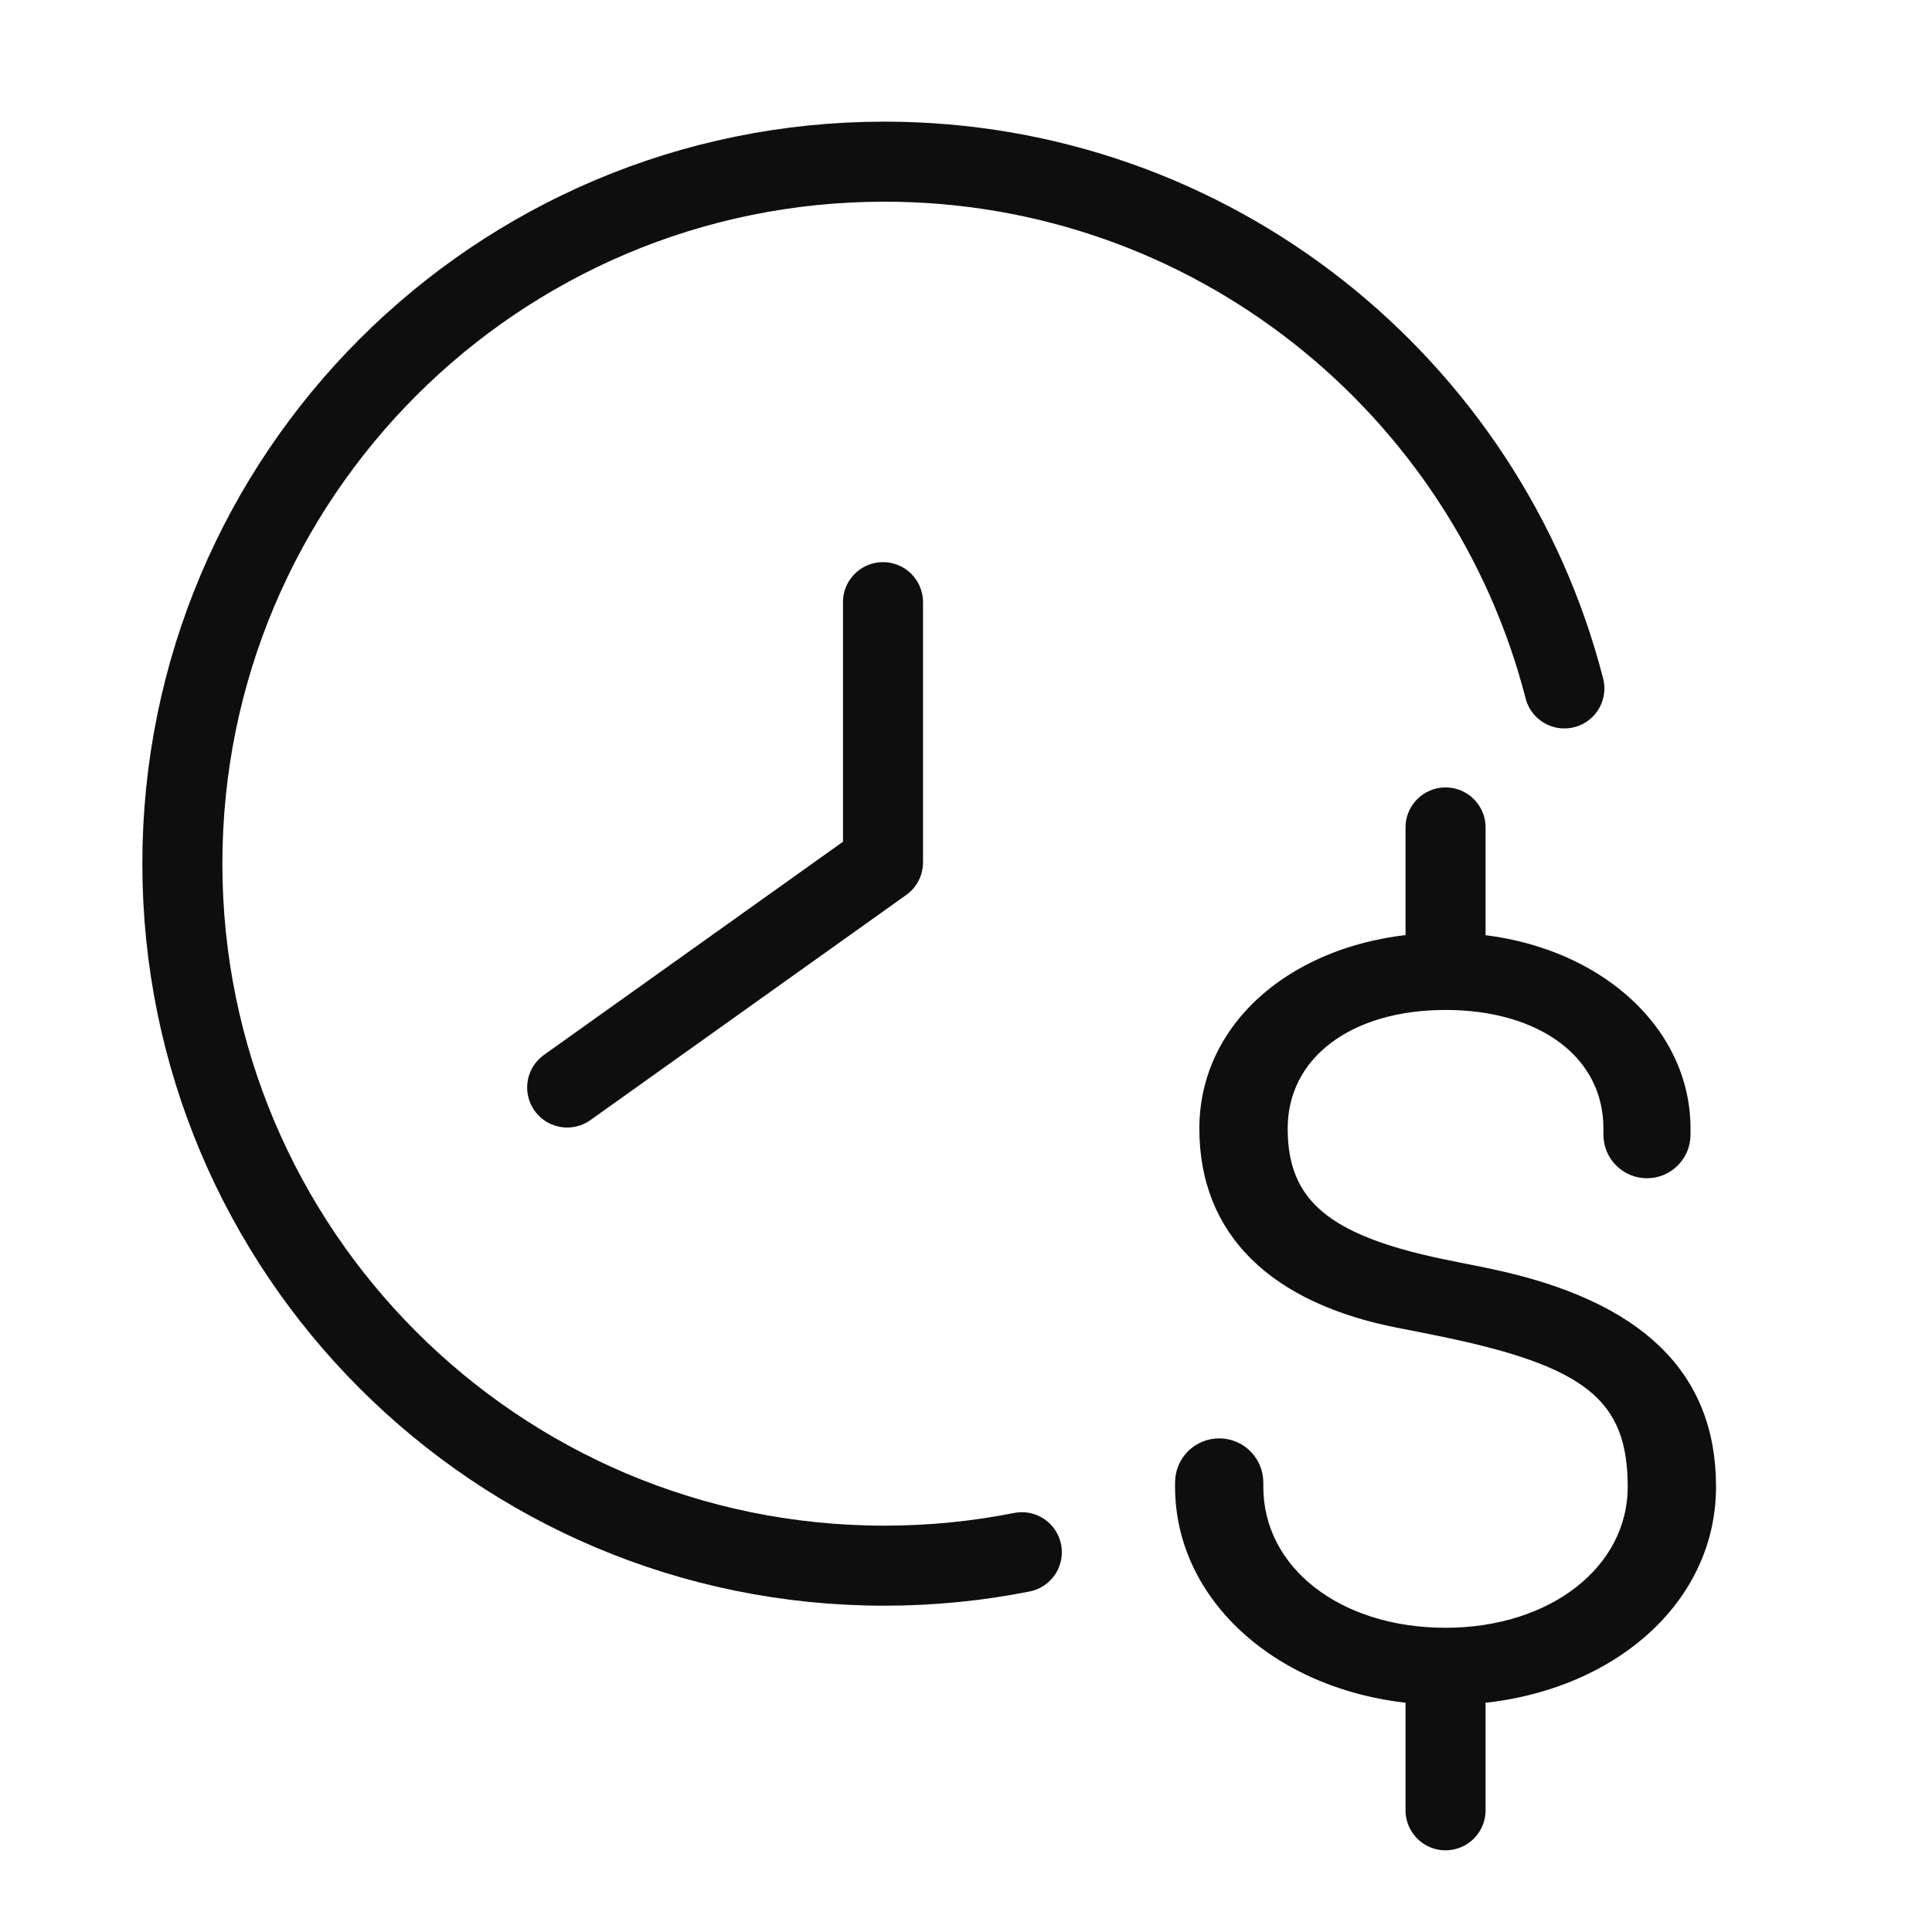
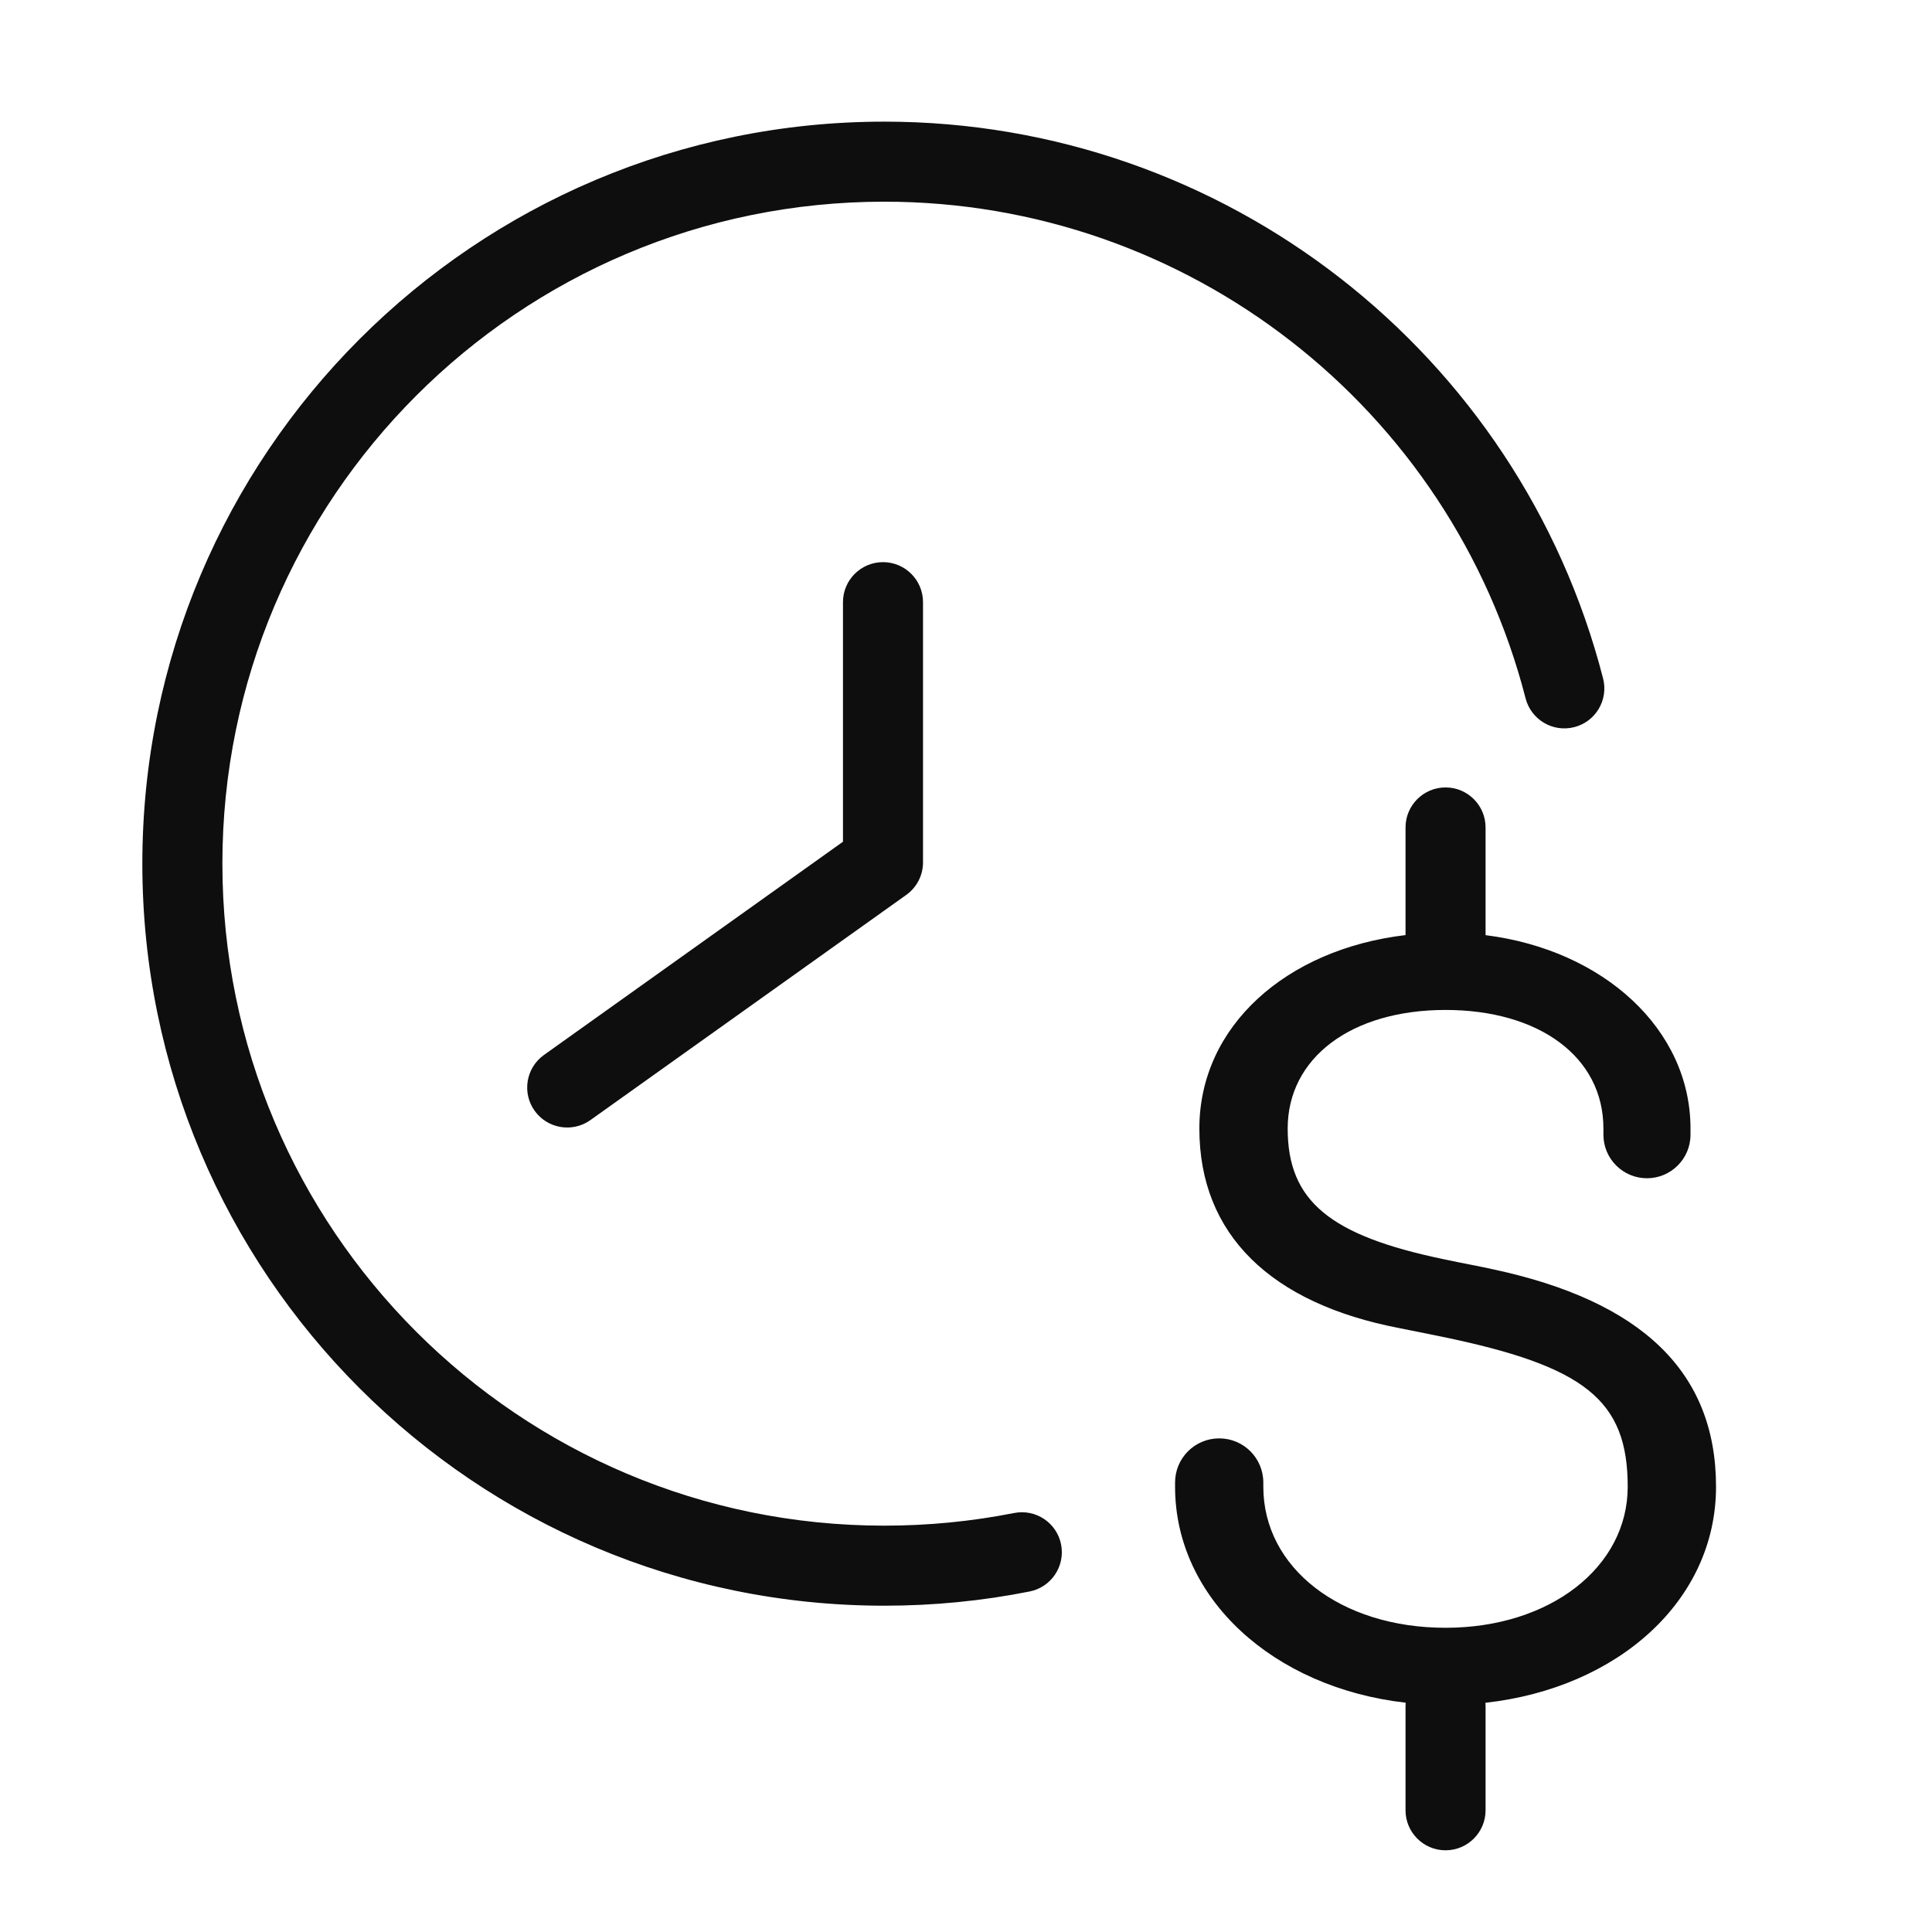
<svg xmlns="http://www.w3.org/2000/svg" width="28" height="28" viewBox="0 0 28 28">
-   <g fill="none" fill-rule="evenodd" stroke="#0E0E0E" transform="translate(1.4 1.1)">
-     <path fill="#0E0E0E" stroke-width=".15" d="M21.913,15.345 L21.913,15.256 C21.913,14.165 20.937,13.462 19.55,13.462 C18.144,13.462 17.187,14.185 17.187,15.256 C17.187,16.352 17.832,16.873 19.501,17.222 C19.598,17.242 19.598,17.242 19.712,17.265 C19.751,17.273 19.751,17.273 19.811,17.285 C19.811,17.285 19.811,17.285 19.811,17.285 C19.883,17.299 19.883,17.299 19.919,17.306 C20.047,17.332 20.133,17.349 20.214,17.367 C22.346,17.821 23.395,18.823 23.395,20.447 C23.395,22.215 21.714,23.535 19.55,23.535 C17.387,23.535 15.705,22.178 15.705,20.447 L15.705,20.386 C15.705,20.074 15.957,19.821 16.27,19.821 C16.582,19.821 16.834,20.074 16.834,20.386 L16.834,20.447 C16.834,21.666 17.986,22.566 19.55,22.566 C21.104,22.566 22.265,21.657 22.265,20.447 C22.265,19.143 21.615,18.632 19.501,18.196 C19.366,18.169 19.366,18.169 19.205,18.136 C19.147,18.125 19.147,18.125 19.059,18.107 C19.059,18.107 19.059,18.107 19.059,18.107 C18.95,18.086 18.95,18.086 18.899,18.076 C17.06,17.724 16.057,16.75 16.057,15.256 C16.057,13.655 17.571,12.493 19.55,12.493 C21.509,12.493 23.025,13.704 23.025,15.256 L23.025,15.345 C23.025,15.652 22.776,15.901 22.469,15.901 C22.162,15.901 21.913,15.652 21.913,15.345 Z" />
-     <path stroke-linecap="round" stroke-width="1.16" d="M19.55,10.892 L19.55,12.435" />
-     <path stroke-linecap="round" stroke-linejoin="round" stroke-width="1.16" d="M21.272,8.877 C20.143,4.487 16.159,1.243 11.417,1.243 C5.798,1.243 1.243,5.798 1.243,11.417 C1.243,17.036 5.798,21.591 11.417,21.591 C12.099,21.591 12.765,21.524 13.409,21.396" />
-     <path stroke-linecap="round" stroke-width="1.16" d="M19.55,23.626 L19.55,25.136" />
-     <path stroke-linecap="round" stroke-linejoin="round" stroke-width="1.16" d="M5.519 4.389L5.519.618M5.519 4.389L.942 7.652" transform="translate(5.878 7.009)" />
-   </g>
+   <path fill="#0E0E0E" d="M13.377,12.497 C13.377,12.695 13.279,12.869 13.128,12.974 L8.557,16.233 C8.296,16.419 7.934,16.358 7.748,16.098 C7.562,15.837 7.623,15.475 7.884,15.289 L12.217,12.199 L12.217,8.727 C12.217,8.407 12.477,8.147 12.797,8.147 C13.118,8.147 13.377,8.407 13.377,8.727 L13.377,12.49 C13.377,12.492 13.377,12.495 13.377,12.497 L13.377,12.497 Z M20.372,24.677 C18.455,24.459 17.03,23.165 17.03,21.547 L17.03,21.486 C17.03,21.132 17.316,20.846 17.67,20.846 C18.023,20.846 18.309,21.132 18.309,21.486 L18.309,21.547 C18.309,22.72 19.424,23.591 20.95,23.591 C22.466,23.591 23.59,22.711 23.59,21.547 C23.59,20.288 22.969,19.799 20.885,19.37 C20.752,19.342 20.752,19.342 20.59,19.31 C20.533,19.299 20.533,19.299 20.444,19.281 C20.335,19.259 20.335,19.259 20.285,19.249 C18.414,18.891 17.382,17.89 17.382,16.356 C17.382,14.871 18.643,13.756 20.37,13.552 C20.37,13.546 20.37,13.54 20.37,13.535 L20.37,11.992 C20.37,11.672 20.63,11.412 20.95,11.412 C21.27,11.412 21.53,11.672 21.53,11.992 L21.53,13.535 C21.53,13.541 21.53,13.547 21.53,13.553 C23.239,13.767 24.5,14.917 24.5,16.356 L24.5,16.445 C24.5,16.794 24.217,17.076 23.869,17.076 C23.521,17.076 23.238,16.794 23.238,16.445 L23.238,16.356 C23.238,15.313 22.3,14.637 20.95,14.637 C19.582,14.637 18.662,15.332 18.662,16.356 C18.662,17.409 19.278,17.906 20.916,18.248 C21.013,18.269 21.013,18.269 21.127,18.292 C21.166,18.299 21.166,18.299 21.226,18.311 C21.298,18.326 21.298,18.326 21.334,18.333 C21.462,18.358 21.548,18.376 21.63,18.394 C23.793,18.855 24.87,19.883 24.87,21.547 C24.87,23.199 23.446,24.465 21.528,24.678 C21.529,24.694 21.53,24.71 21.53,24.726 L21.53,26.236 C21.53,26.556 21.27,26.816 20.95,26.816 C20.63,26.816 20.37,26.556 20.37,26.236 L20.37,24.726 C20.37,24.71 20.371,24.693 20.372,24.677 Z M23.233,9.832 C23.313,10.143 23.126,10.459 22.816,10.538 C22.506,10.618 22.19,10.431 22.11,10.121 C21.029,5.916 17.221,2.923 12.817,2.923 C7.519,2.923 3.223,7.219 3.223,12.517 C3.223,17.816 7.519,22.111 12.817,22.111 C13.454,22.111 14.082,22.049 14.696,21.928 C15.01,21.865 15.316,22.069 15.378,22.383 C15.44,22.698 15.236,23.003 14.922,23.065 C14.234,23.202 13.53,23.271 12.817,23.271 C6.878,23.271 2.063,18.457 2.063,12.517 C2.063,6.578 6.878,1.763 12.817,1.763 C17.754,1.763 22.021,5.118 23.233,9.832 Z" />
</svg>
